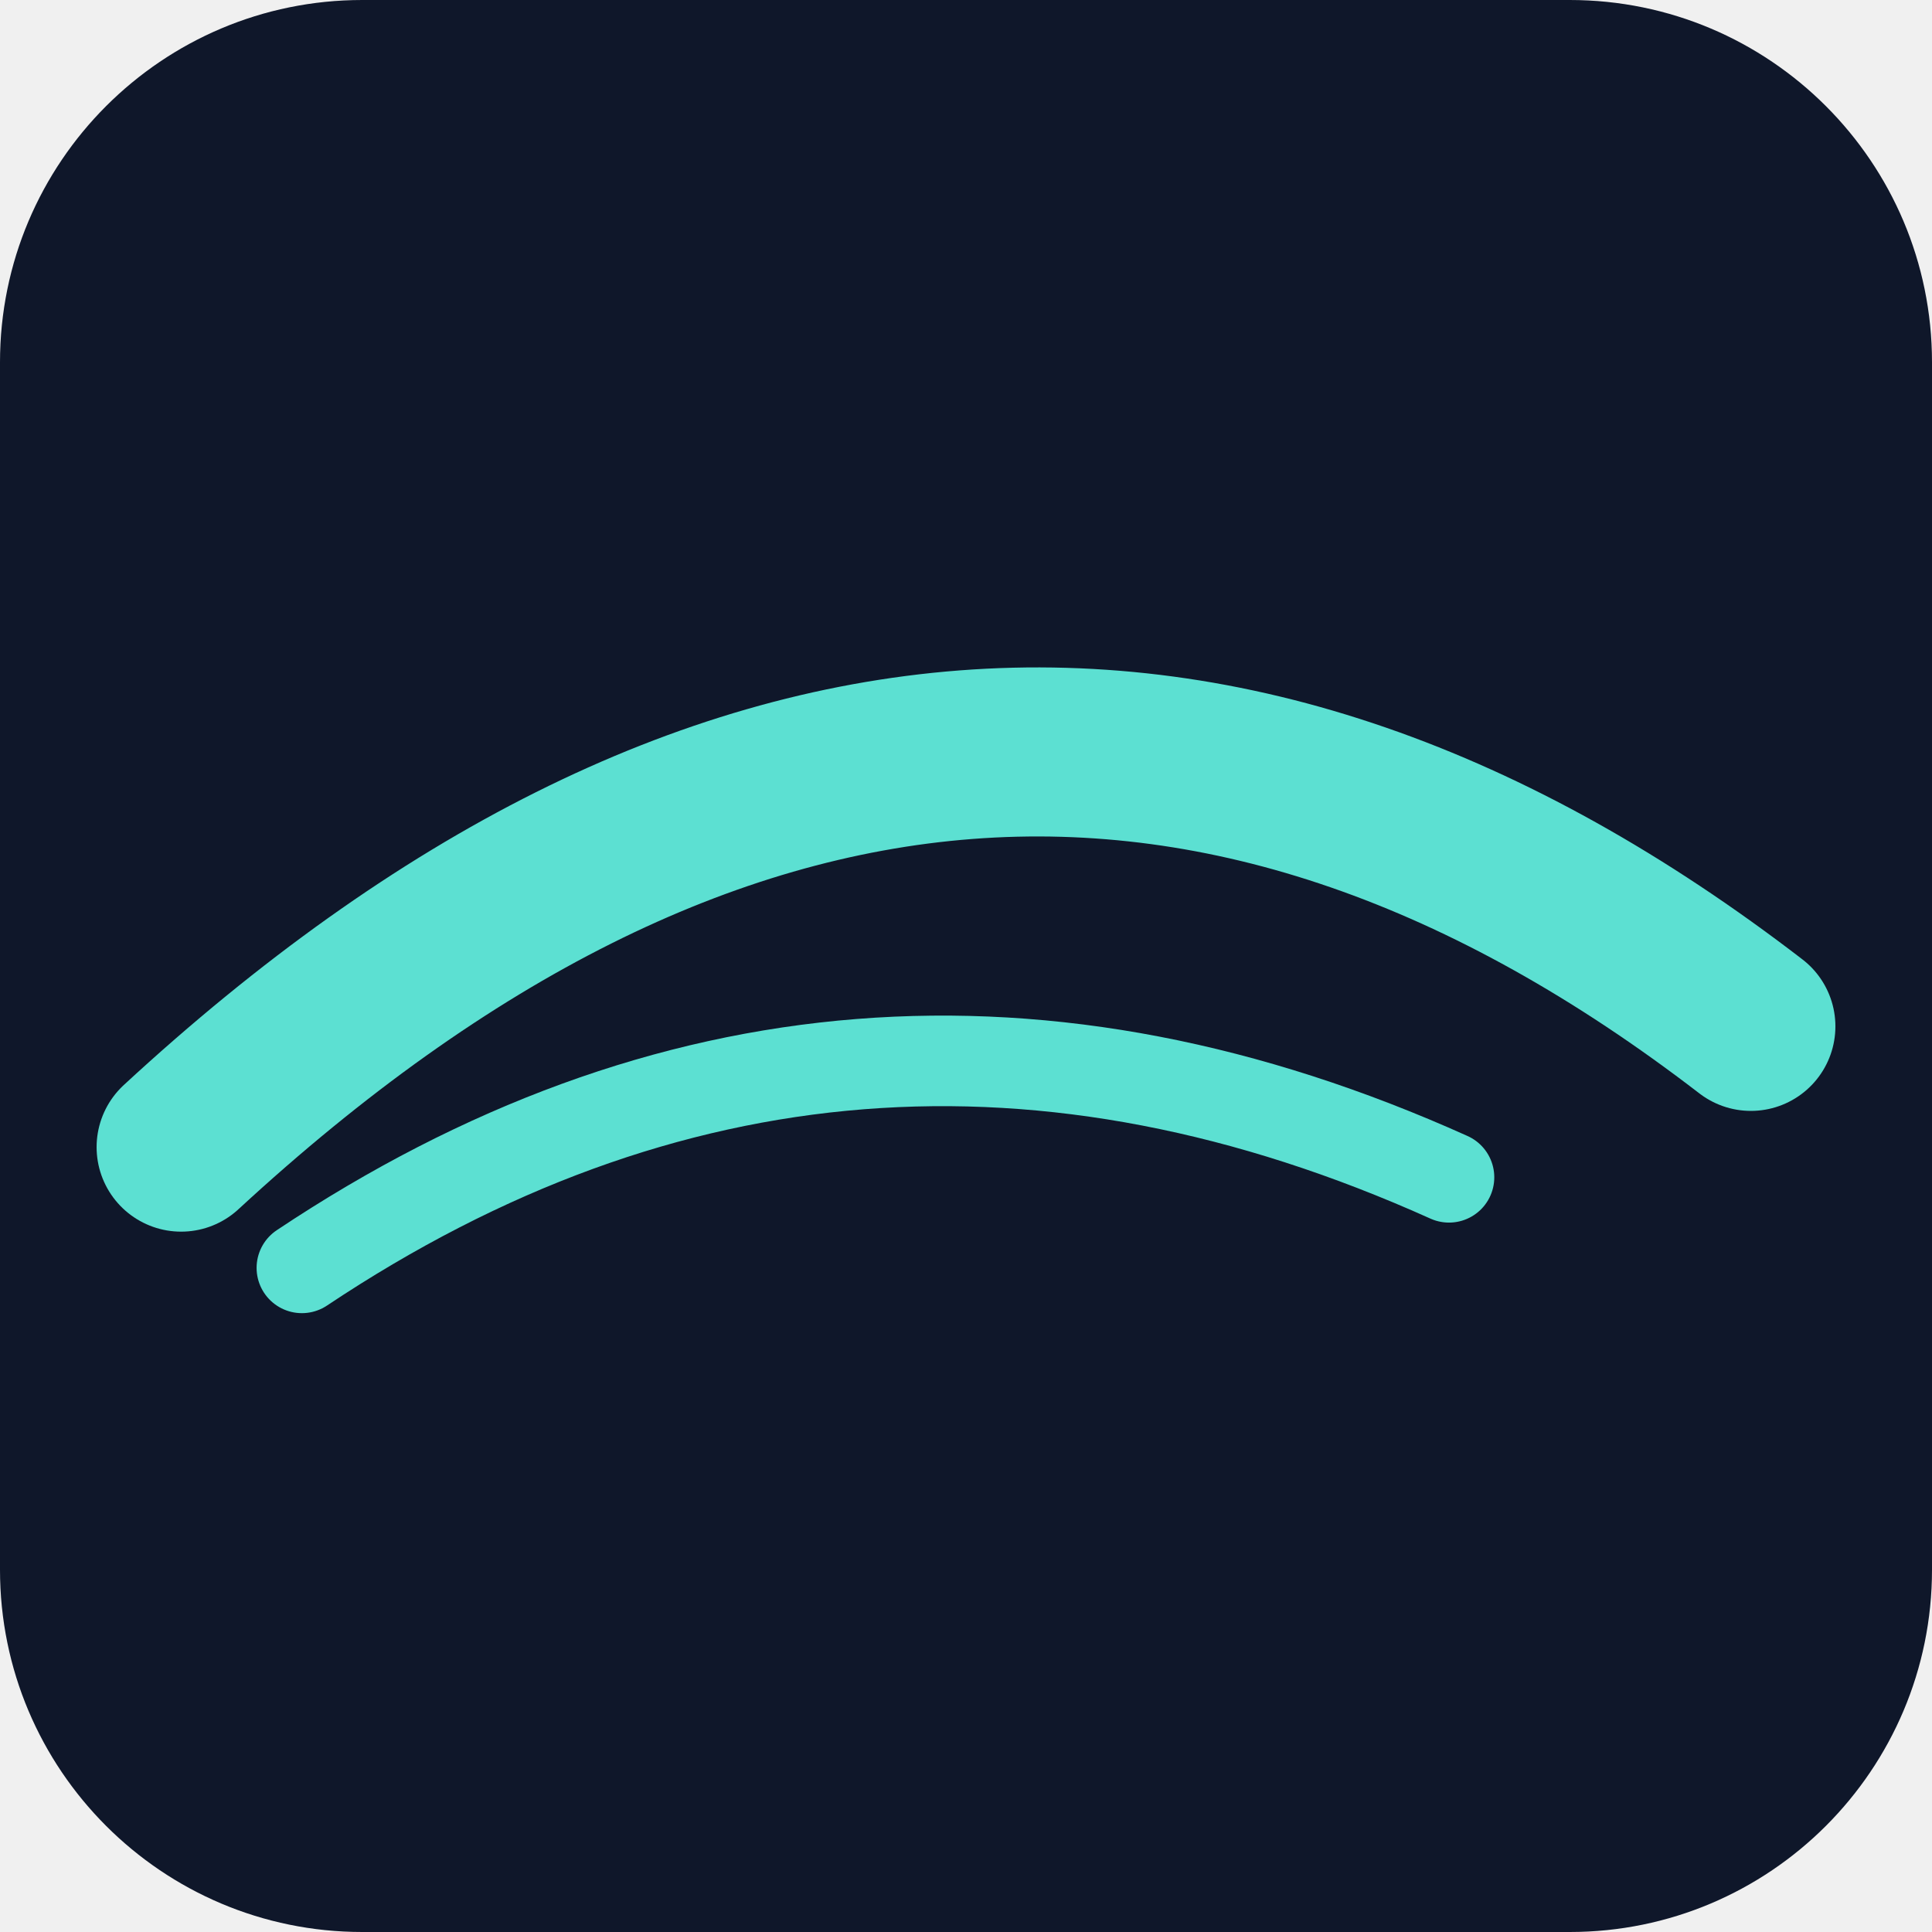
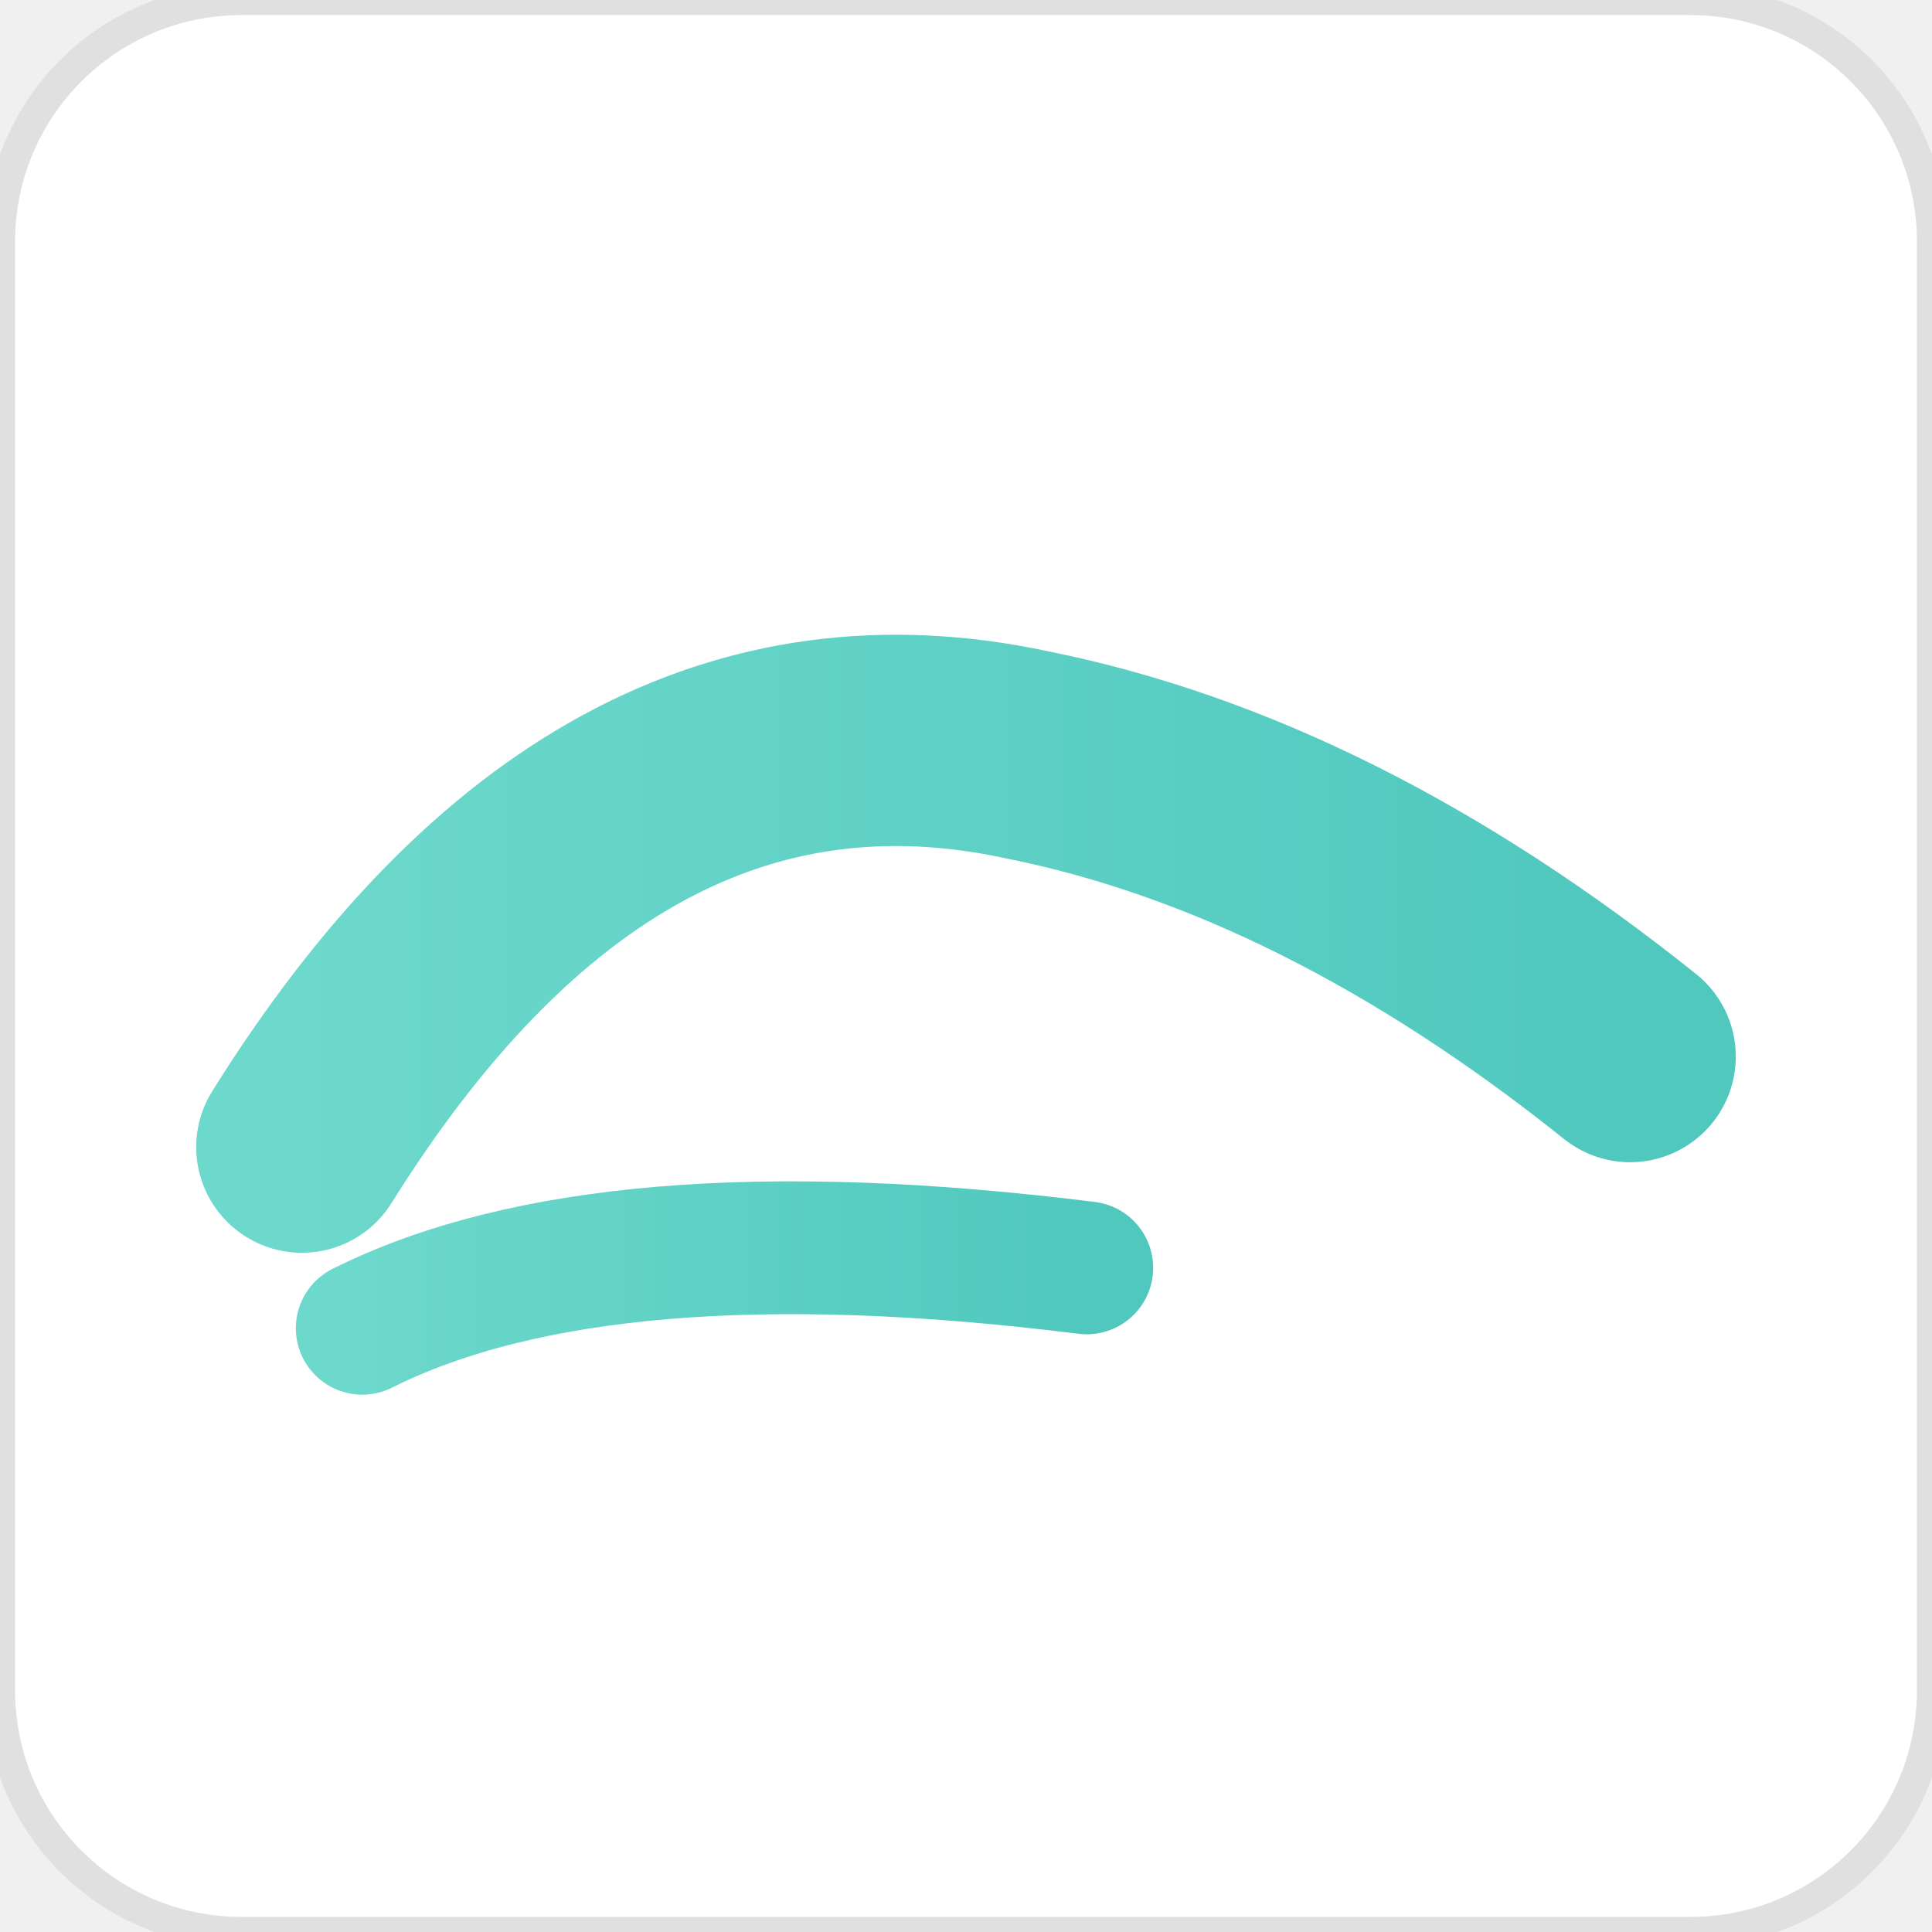
<svg xmlns="http://www.w3.org/2000/svg" viewBox="0 0 32 32">
-   <rect width="32" height="32" rx="6" fill="#0f172a" />
-   <path d="M3 19 Q16 7 29 17" stroke="#5ce0d2" stroke-width="2.8" fill="none" stroke-linecap="round" />
-   <path d="M5 21 Q14 15 24 19.5" stroke="#5ce0d2" stroke-width="1.5" fill="none" stroke-linecap="round" />
+   <rect width="32" height="32" rx="4" fill="#ffffff" stroke="#e0e0e0" stroke-width="0.5" />
+   <defs>
+     <linearGradient id="g" x1="0" y1="0" x2="1" y2="0">
+       <stop offset="0%" stop-color="#6dd8cc" />
+       <stop offset="100%" stop-color="#50c8be" />
+     </linearGradient>
+   </defs>
+   <path d="M5 19 Q10 11 17 12.5 Q22 13.5 27 17.5" stroke="url(#g)" stroke-width="3.5" fill="none" stroke-linecap="round" />
+   <path d="M6 22 Q10 20 18 21" stroke="url(#g)" stroke-width="2.2" fill="none" stroke-linecap="round" />
</svg>
